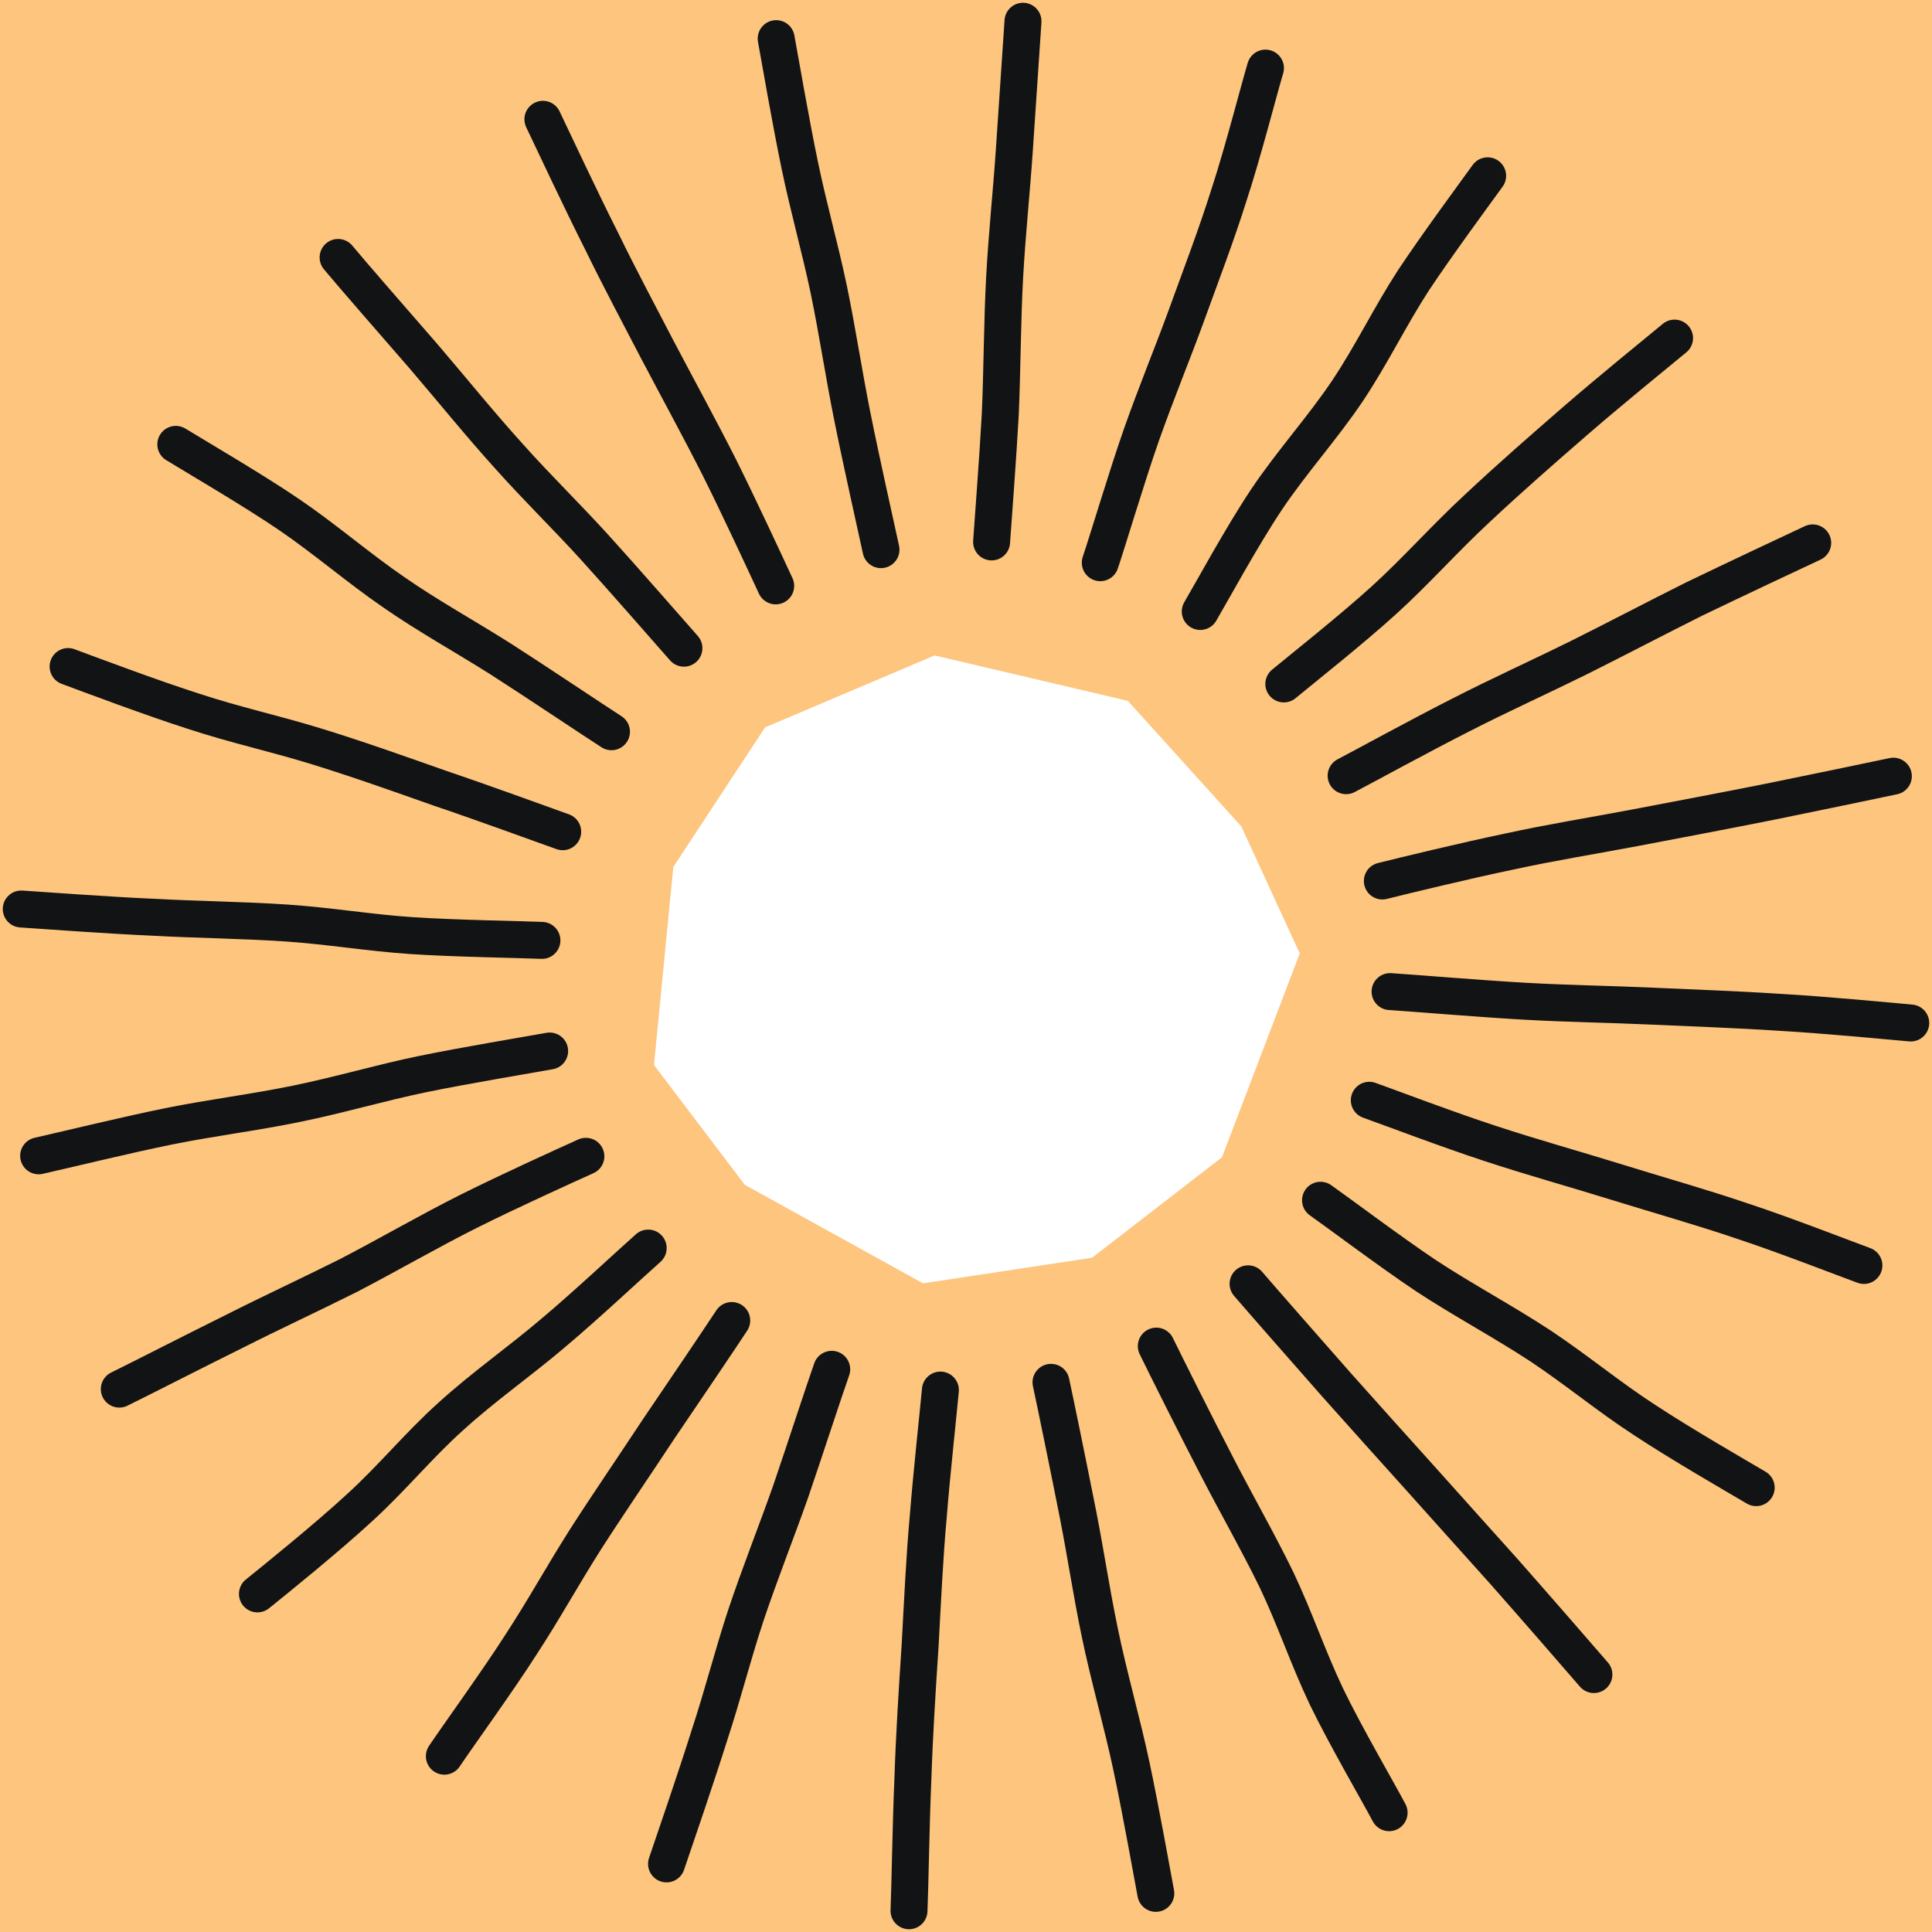
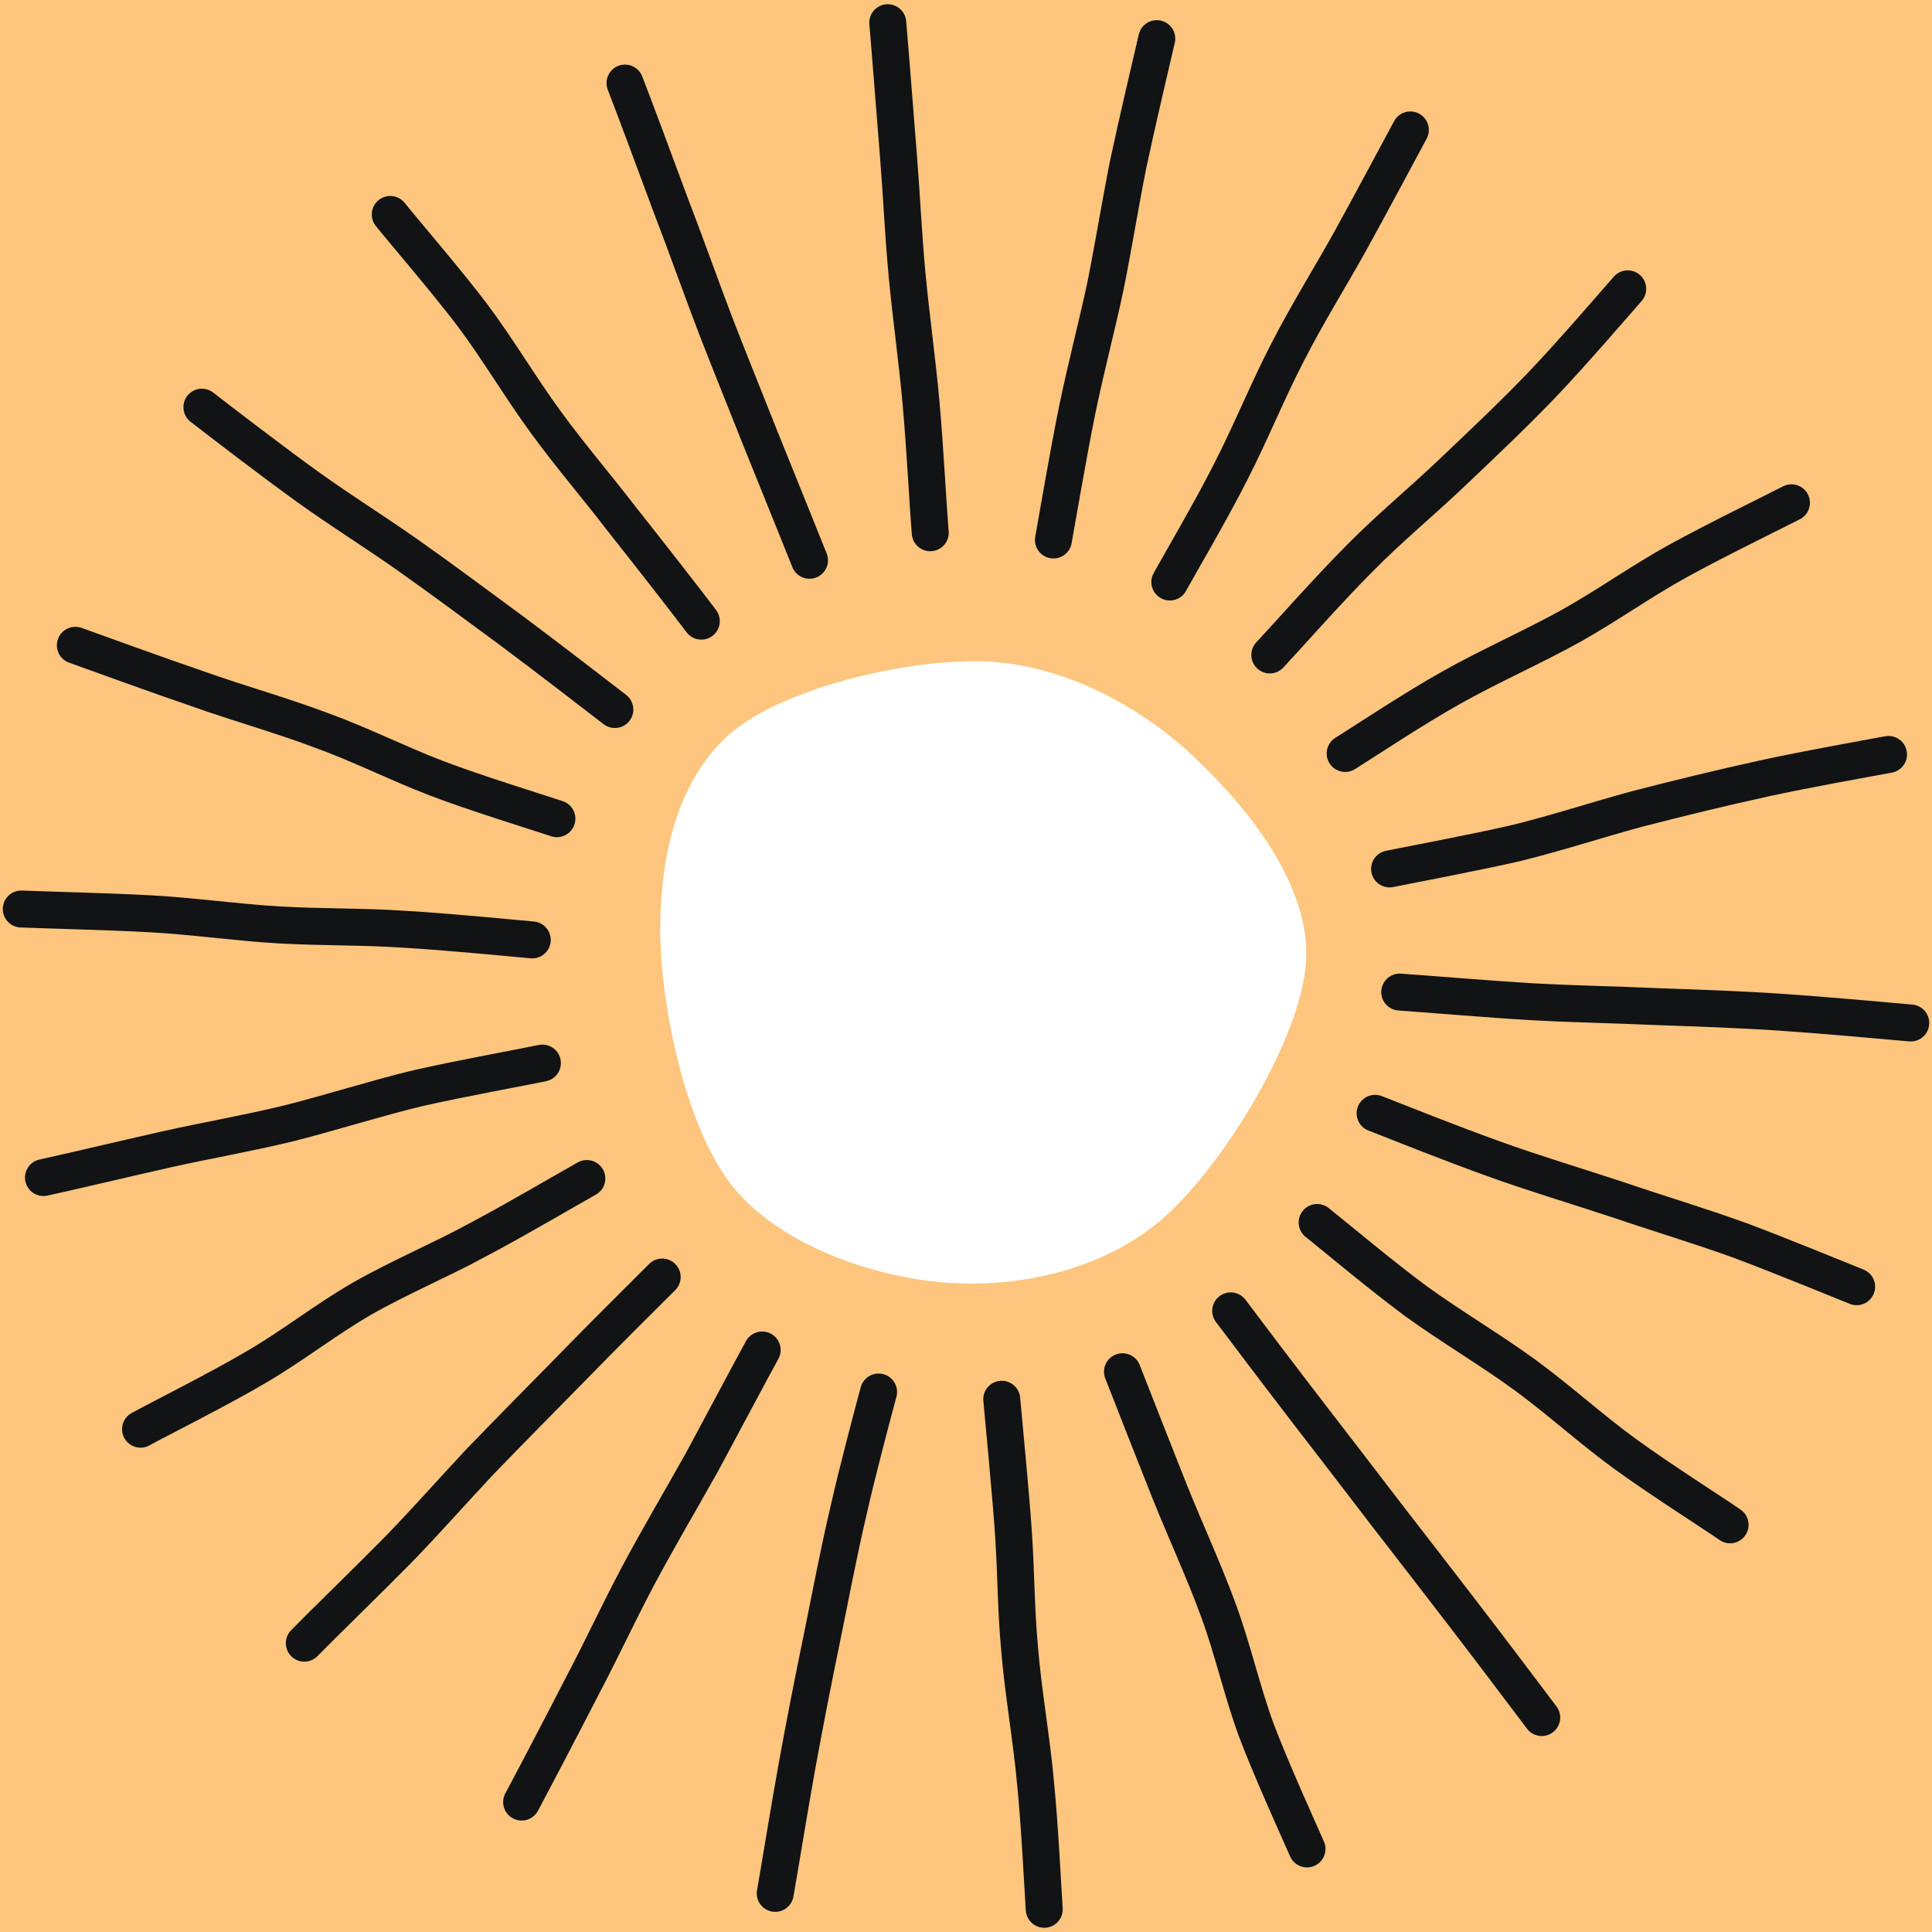
<svg xmlns="http://www.w3.org/2000/svg" viewBox="0 0 400 400" class="ud-ill ud-ill-sun" role="img" aria-label="sun illustration">
  <style>
.ud-ill-sun .ud-draw{stroke-dasharray:1;stroke-dashoffset:1;animation:ud-draw-sun 600ms cubic-bezier(0.65, 0, 0.35, 1) both}
- .ud-ill-sun .ud-pop{transform-box:fill-box;transform-origin:center;animation:ud-pop-sun 320ms cubic-bezier(0.34, 1.56, 0.64, 1) both}
+ .ud-ill-sun .ud-pop{transform-box:fill-box;transform-origin:center;animation:ud-pop-sun 787ms linear(0, 0.028, 0.088, 0.171, 0.268, 0.373, 0.478, 0.581, 0.677, 0.764, 0.841, 0.906, 0.961, 1.004, 1.038, 1.062, 1.078, 1.088, 1.092, 1.091, 1.087, 1.08, 1.071, 1.062, 1.052, 1.043, 1.034, 1.025, 1.018, 1.011, 1.006, 1.001, 0.998, 0.995, 0.993, 0.992, 0.992, 0.992, 0.992, 0.992, 0.993, 0.994, 0.995, 0.996, 0.997, 0.997, 0.998, 0.999, 0.999, 1, 1, 1, 1.001, 1) both}
@keyframes ud-draw-sun{to{stroke-dashoffset:0}}
@keyframes ud-pop-sun{from{transform:scale(0)}to{transform:scale(1)}}
.ud-ill-sun .ud-ray{animation:ud-radiate-sun 1800ms cubic-bezier(0.33, 0, 0.67, 1) 200ms infinite both}
@keyframes ud-radiate-sun{0%{stroke-dasharray:.001 1;stroke-dashoffset:0}55%{stroke-dasharray:.42 1;stroke-dashoffset:-.08}85%{stroke-dasharray:.5 1;stroke-dashoffset:-.5}100%{stroke-dasharray:.001 1;stroke-dashoffset:-1}}
+ .ud-ill-sun .ud-breathe{transform-box:fill-box;transform-origin:center;animation:ud-breathe-sun 4000ms cubic-bezier(0.37, 0, 0.63, 1) 787ms infinite alternate}
+ @keyframes ud-breathe-sun{from{transform:scale(1)}to{transform:scale(1.03)}}
@media (prefers-reduced-motion:reduce){.ud-ill-sun *{animation:none!important}.ud-ill-sun .ud-draw{stroke-dashoffset:0}}</style>
  <rect width="400" height="400" fill="#fdc57e" />
-   <path class="ud-pop" fill="#ffffff" d="M269.1 197.4L253 239.6L226.1 260.4L191.1 265.7L154.2 245.3L135.4 220.5L139.4 179.5L158.4 150.6L193.5 135.7L233.5 145.1L257 171.1Z" />
+   <g class="ud-breathe">
+     <path class="ud-pop" fill="#ffffff" d="M270.4 199.1C269.4 214.9 253.6 240.7 241.3 251.8C228.9 262.9 211.3 266.6 196.4 265.6C181.5 264.6 161.9 258.1 151.9 245.9C142 233.8 136.7 208.2 136.7 192.5C136.7 176.7 140.5 160.6 151.9 151.3C163.3 142.1 189 136.1 204.9 137C220.8 137.9 236.5 146.5 247.4 156.9C258.3 167.2 271.4 183.3 270.4 199.1Z">
+       <animate attributeName="d" dur="3600ms" repeatCount="indefinite" calcMode="spline" values="M270.4 199.1C269.4 214.9 253.6 240.7 241.3 251.8C228.9 262.9 211.3 266.6 196.4 265.6C181.5 264.6 161.9 258.1 151.9 245.9C142 233.8 136.7 208.2 136.7 192.5C136.7 176.7 140.5 160.6 151.9 151.3C163.3 142.1 189 136.1 204.9 137C220.8 137.9 236.5 146.5 247.4 156.9C258.3 167.2 271.4 183.3 270.4 199.1Z;M146.1 238.5C135.4 225.8 129.2 209.6 131.4 194.1C133.7 178.5 147.4 154.6 159.8 145.2C172.1 135.8 190.1 134.8 205.5 137.6C221 140.3 243 149.7 252.5 161.7C262 173.6 264.6 193.9 262.6 209.3C260.5 224.6 251.6 243.5 240.4 253.7C229.2 263.8 211.2 272.5 195.5 269.9C179.7 267.4 156.7 251.1 146.1 238.5Z;M245.6 153.2C256.4 162.9 260.8 175.6 262.2 190.8C263.5 205.9 262.9 230.9 253.7 244C244.4 257.2 222.9 267.9 206.7 269.6C190.6 271.2 169.5 264.4 156.9 253.9C144.3 243.4 132.2 223.6 130.9 206.8C129.7 190.1 138.4 165.8 149.5 153.4C160.7 141 181.8 132.5 197.8 132.5C213.8 132.5 234.9 143.5 245.6 153.2Z;M270.4 199.1C269.4 214.9 253.6 240.7 241.3 251.8C228.9 262.9 211.3 266.6 196.4 265.6C181.5 264.6 161.9 258.1 151.9 245.9C142 233.8 136.7 208.2 136.7 192.5C136.7 176.7 140.5 160.6 151.9 151.3C163.3 142.1 189 136.1 204.9 137C220.8 137.9 236.5 146.5 247.4 156.9C258.3 167.2 271.4 183.3 270.4 199.1Z" keyTimes="0;0.3;0.7;1" keySplines="0.37 0 0.63 1;0.37 0 0.63 1;0.37 0 0.63 1" />
+     </path>
+   </g>
  <g class="ud-rays">
-     <path class="ud-ray" fill="none" stroke="#111314" stroke-width="7.65" stroke-linecap="round" stroke-linejoin="round" pathLength="1" d="M287.8 205.3C292.5 205.6 306.9 206.8 315.8 207.3C324.8 207.8 333 207.9 341.8 208.3C350.6 208.7 359.6 209 368.6 209.6C377.6 210.1 391.1 211.4 395.6 211.8" />
-     <path class="ud-ray" fill="none" stroke="#111314" stroke-width="7.65" stroke-linecap="round" stroke-linejoin="round" pathLength="1" d="M283.5 227.8C287.7 229.3 300.1 234 308.7 236.8C317.2 239.6 326.2 242.1 334.9 244.8C343.6 247.5 352.5 250 361 252.9C369.5 255.7 381.8 260.5 385.9 262" />
-     <path class="ud-ray" fill="none" stroke="#111314" stroke-width="7.65" stroke-linecap="round" stroke-linejoin="round" pathLength="1" d="M273.4 248.5C277.1 251.1 287.6 259 295.2 264.1C302.8 269.1 311.4 273.7 319 278.7C326.5 283.7 333.1 289.2 340.5 294C347.9 298.9 359.7 305.7 363.6 308" />
-     <path class="ud-ray" fill="none" stroke="#111314" stroke-width="7.65" stroke-linecap="round" stroke-linejoin="round" pathLength="1" d="M258.4 265.8C261.4 269.3 270.8 280 276.7 286.7C282.7 293.4 288.3 299.7 294.1 306.1C299.9 312.6 305.5 318.8 311.5 325.5C317.5 332.3 326.9 343.1 330 346.7" />
-     <path class="ud-ray" fill="none" stroke="#111314" stroke-width="7.65" stroke-linecap="round" stroke-linejoin="round" pathLength="1" d="M239.4 278.7C241.4 282.8 247.5 295 251.7 303.1C255.8 311.1 260.4 319.1 264.3 327.1C268.1 335.1 270.8 343.2 274.6 351.2C278.5 359.3 285.5 371.3 287.6 375.3" />
-     <path class="ud-ray" fill="none" stroke="#111314" stroke-width="7.65" stroke-linecap="round" stroke-linejoin="round" pathLength="1" d="M217.6 286.2C218.6 290.8 221.5 305 223.2 313.6C224.9 322.3 225.9 329.3 227.7 338C229.5 346.8 232.4 356.9 234.3 365.9C236.2 374.9 238.5 387.7 239.3 392" />
-     <path class="ud-ray" fill="none" stroke="#111314" stroke-width="7.65" stroke-linecap="round" stroke-linejoin="round" pathLength="1" d="M194.7 287.8C194.3 292.2 192.9 305 192.2 313.8C191.4 322.6 191 331.6 190.5 340.7C189.9 349.8 189.3 359.2 189 368.4C188.6 377.5 188.4 391.1 188.2 395.6" />
-     <path class="ud-ray" fill="none" stroke="#111314" stroke-width="7.65" stroke-linecap="round" stroke-linejoin="round" pathLength="1" d="M172.2 283.5C170.7 287.7 166.6 300.3 163.7 308.8C160.7 317.3 157.2 326.1 154.4 334.5C151.6 343 149.7 350.7 146.9 359.2C144.2 367.8 139.5 381.5 138 385.9" />
-     <path class="ud-ray" fill="none" stroke="#111314" stroke-width="7.65" stroke-linecap="round" stroke-linejoin="round" pathLength="1" d="M151.5 273.4C149 277.2 141.5 288.3 136.4 295.8C131.4 303.4 125.9 311.4 121.1 318.9C116.4 326.3 112.7 333.1 107.8 340.6C103 348.1 94.6 359.7 92 363.6" />
-     <path class="ud-ray" fill="none" stroke="#111314" stroke-width="7.65" stroke-linecap="round" stroke-linejoin="round" pathLength="1" d="M134.2 258.4C130.9 261.3 121.3 270.3 114.5 276C107.7 281.8 100.1 287.1 93.4 293.2C86.7 299.2 81.2 306 74.5 312.1C67.8 318.3 56.9 327.1 53.3 330" />
-     <path class="ud-ray" fill="none" stroke="#111314" stroke-width="7.65" stroke-linecap="round" stroke-linejoin="round" pathLength="1" d="M121.3 239.4C117.3 241.2 105.4 246.6 97.2 250.7C89 254.8 80.2 259.9 72.1 264.1C63.9 268.2 56.3 271.7 48.4 275.7C40.5 279.6 28.6 285.7 24.7 287.6" />
-     <path class="ud-ray" fill="none" stroke="#111314" stroke-width="7.65" stroke-linecap="round" stroke-linejoin="round" pathLength="1" d="M113.8 217.6C109.4 218.4 96.1 220.6 87.4 222.4C78.7 224.2 70.3 226.7 61.5 228.5C52.8 230.3 43.8 231.4 34.9 233.2C26 235 12.5 238.3 8 239.3" />
-     <path class="ud-ray" fill="none" stroke="#111314" stroke-width="7.65" stroke-linecap="round" stroke-linejoin="round" pathLength="1" d="M112.2 194.7C107.6 194.5 93.9 194.3 85.1 193.7C76.3 193.1 68.2 191.7 59.3 191.1C50.4 190.5 40.8 190.4 31.6 189.9C22.5 189.5 8.9 188.5 4.4 188.2" />
-     <path class="ud-ray" fill="none" stroke="#111314" stroke-width="7.65" stroke-linecap="round" stroke-linejoin="round" pathLength="1" d="M116.5 172.2C112.3 170.7 99.7 166.1 91.1 163.2C82.6 160.2 73.6 157 65.1 154.4C56.6 151.8 48.7 150.1 40.2 147.3C31.7 144.6 18.4 139.6 14.1 138" />
-     <path class="ud-ray" fill="none" stroke="#111314" stroke-width="7.65" stroke-linecap="round" stroke-linejoin="round" pathLength="1" d="M126.6 151.5C122.7 149 111.1 141.2 103.6 136.4C96 131.6 88.7 127.6 81.5 122.6C74.2 117.6 67.3 111.6 59.8 106.5C52.3 101.4 40.3 94.4 36.4 92" />
-     <path class="ud-ray" fill="none" stroke="#111314" stroke-width="7.65" stroke-linecap="round" stroke-linejoin="round" pathLength="1" d="M141.6 134.2C138.5 130.7 129.1 119.9 123.1 113.3C117.1 106.7 111.4 101.2 105.5 94.6C99.6 88.1 93.7 80.8 87.8 73.9C81.8 67 72.9 56.8 70 53.3" />
-     <path class="ud-ray" fill="none" stroke="#111314" stroke-width="7.65" stroke-linecap="round" stroke-linejoin="round" pathLength="1" d="M160.6 121.3C158.7 117.2 153 104.9 148.9 96.7C144.8 88.6 140.2 80.2 136.1 72.4C132 64.5 128.4 57.8 124.5 49.8C120.5 41.9 114.4 28.9 112.4 24.7" />
-     <path class="ud-ray" fill="none" stroke="#111314" stroke-width="7.65" stroke-linecap="round" stroke-linejoin="round" pathLength="1" d="M182.4 113.8C181.4 109.2 178.3 95.4 176.5 86.4C174.7 77.5 173.4 68.7 171.6 60C169.8 51.4 167.4 43 165.6 34.3C163.8 25.7 161.5 12.4 160.7 8" />
-     <path class="ud-ray" fill="none" stroke="#111314" stroke-width="7.65" stroke-linecap="round" stroke-linejoin="round" pathLength="1" d="M205.3 112.2C205.6 107.8 206.6 94.9 207.1 85.7C207.5 76.6 207.5 66.5 208 57.4C208.5 48.3 209.4 40 210 31.2C210.6 22.4 211.5 8.8 211.8 4.4" />
-     <path class="ud-ray" fill="none" stroke="#111314" stroke-width="7.65" stroke-linecap="round" stroke-linejoin="round" pathLength="1" d="M227.8 116.5C229.3 112.1 233.4 98.3 236.4 89.8C239.4 81.3 242.6 73.6 245.6 65.4C248.6 57.1 251.8 48.8 254.5 40.2C257.3 31.7 260.7 18.4 262 14.1" />
-     <path class="ud-ray" fill="none" stroke="#111314" stroke-width="7.65" stroke-linecap="round" stroke-linejoin="round" pathLength="1" d="M248.5 126.6C250.8 122.7 257.2 110.9 262.3 103.3C267.4 95.7 273.9 88.5 279 80.9C284 73.4 287.8 65.5 292.6 58.1C297.5 50.7 305.4 40 308 36.4" />
-     <path class="ud-ray" fill="none" stroke="#111314" stroke-width="7.65" stroke-linecap="round" stroke-linejoin="round" pathLength="1" d="M265.8 141.6C269.3 138.7 279.9 130.3 286.6 124.2C293.2 118.2 299.1 111.5 305.8 105.3C312.4 99.1 319.5 92.9 326.3 87C333.1 81.1 343.3 72.8 346.7 70" />
-     <path class="ud-ray" fill="none" stroke="#111314" stroke-width="7.65" stroke-linecap="round" stroke-linejoin="round" pathLength="1" d="M278.7 160.6C282.7 158.5 294.4 152.1 302.5 148C310.5 143.9 318.7 140.2 326.8 136.2C334.8 132.2 342.8 128 350.8 124C358.9 120.1 371.2 114.3 375.3 112.4" />
-     <path class="ud-ray" fill="none" stroke="#111314" stroke-width="7.65" stroke-linecap="round" stroke-linejoin="round" pathLength="1" d="M286.2 182.4C290.6 181.3 303.8 178.1 312.5 176.3C321.2 174.4 329.4 173.1 338.4 171.4C347.3 169.7 357.4 167.8 366.4 166C375.3 164.2 387.7 161.6 392 160.7" />
+     <path class="ud-ray" fill="none" stroke="#111314" stroke-width="7.65" stroke-linecap="round" stroke-linejoin="round" pathLength="1" d="M289.8 205.4C294.4 205.7 308.5 206.9 317.3 207.4C326.2 207.9 334.2 208 342.8 208.4C351.4 208.7 360.3 209 369.1 209.6C377.9 210.2 391.2 211.4 395.6 211.8" />
+     <path class="ud-ray" fill="none" stroke="#111314" stroke-width="7.65" stroke-linecap="round" stroke-linejoin="round" pathLength="1" d="M284.7 230.5C288.8 232.1 300.8 236.9 309.2 239.9C317.5 242.9 326.2 245.5 334.7 248.3C343.2 251.2 351.9 253.8 360.2 256.8C368.5 259.9 380.4 264.8 384.4 266.4" />
+     <path class="ud-ray" fill="none" stroke="#111314" stroke-width="7.65" stroke-linecap="round" stroke-linejoin="round" pathLength="1" d="M272.7 253.1C276.1 255.8 286.1 264.2 293.3 269.5C300.5 274.7 308.8 279.6 315.9 284.8C323.1 290.1 329.3 295.8 336.3 300.9C343.4 306.1 354.6 313.2 358.2 315.7" />
+     <path class="ud-ray" fill="none" stroke="#111314" stroke-width="7.65" stroke-linecap="round" stroke-linejoin="round" pathLength="1" d="M254.8 271.4C257.5 275 265.9 286.1 271.3 293.1C276.7 300.1 281.7 306.6 286.9 313.4C292.1 320.1 297.1 326.6 302.5 333.6C307.9 340.6 316.4 351.9 319.2 355.6" />
+     <path class="ud-ray" fill="none" stroke="#111314" stroke-width="7.65" stroke-linecap="round" stroke-linejoin="round" pathLength="1" d="M232.4 284C234 288.1 238.9 300.6 242.2 308.9C245.5 317.1 249.3 325.3 252.3 333.5C255.3 341.7 257.1 350 260.1 358.2C263.2 366.4 268.8 378.7 270.6 382.8" />
+     <path class="ud-ray" fill="none" stroke="#111314" stroke-width="7.65" stroke-linecap="round" stroke-linejoin="round" pathLength="1" d="M207.4 289.7C207.8 294.3 209.2 308.4 209.8 317.1C210.4 325.7 210.3 332.7 211.1 341.4C211.8 350.1 213.6 360.2 214.4 369.2C215.3 378.2 215.9 391 216.2 395.3" />
+     <path class="ud-ray" fill="none" stroke="#111314" stroke-width="7.65" stroke-linecap="round" stroke-linejoin="round" pathLength="1" d="M181.9 288.2C180.8 292.3 177.5 304.6 175.6 313.1C173.6 321.6 172 330.2 170.2 339C168.4 347.7 166.6 356.9 165 365.7C163.4 374.5 161.3 387.6 160.5 392" />
+     <path class="ud-ray" fill="none" stroke="#111314" stroke-width="7.65" stroke-linecap="round" stroke-linejoin="round" pathLength="1" d="M157.8 279.5C155.7 283.3 149.6 294.8 145.4 302.6C141.1 310.3 136.3 318.4 132.2 326.1C128.1 333.8 124.9 340.8 120.8 348.6C116.8 356.4 110.2 369 108 373.1" />
+     <path class="ud-ray" fill="none" stroke="#111314" stroke-width="7.65" stroke-linecap="round" stroke-linejoin="round" pathLength="1" d="M137.1 264.4C134 267.5 124.6 276.8 118.4 283.2C112.1 289.6 105.4 296.4 99.4 302.6C93.5 308.9 88.6 314.5 82.5 320.8C76.4 327 66.2 336.9 63 340.2" />
+     <path class="ud-ray" fill="none" stroke="#111314" stroke-width="7.65" stroke-linecap="round" stroke-linejoin="round" pathLength="1" d="M121.5 244C117.7 246.1 106.7 252.6 98.9 256.7C91.2 260.9 82.6 264.5 74.9 268.9C67.3 273.3 60.8 278.5 53.1 283C45.5 287.5 33.1 293.7 29.1 295.9" />
+     <path class="ud-ray" fill="none" stroke="#111314" stroke-width="7.65" stroke-linecap="round" stroke-linejoin="round" pathLength="1" d="M112.3 220.1C108 221 95.3 223.3 86.5 225.3C77.8 227.4 68.4 230.4 59.7 232.6C51 234.7 42.8 236.1 34.3 238C25.9 239.9 13.2 242.9 9 243.8" />
+     <path class="ud-ray" fill="none" stroke="#111314" stroke-width="7.65" stroke-linecap="round" stroke-linejoin="round" pathLength="1" d="M110.2 194.6C105.8 194.2 92.5 192.9 83.8 192.4C75.1 191.8 66.7 192 57.9 191.5C49.2 191 40.2 189.7 31.3 189.2C22.3 188.7 8.8 188.4 4.4 188.2" />
+     <path class="ud-ray" fill="none" stroke="#111314" stroke-width="7.65" stroke-linecap="round" stroke-linejoin="round" pathLength="1" d="M115.3 169.5C111.1 168.1 98.4 164.2 90.3 161.1C82.2 158 74.8 154.2 66.5 151.2C58.3 148.1 49.3 145.6 40.9 142.6C32.4 139.7 19.8 135.1 15.6 133.6" />
+     <path class="ud-ray" fill="none" stroke="#111314" stroke-width="7.65" stroke-linecap="round" stroke-linejoin="round" pathLength="1" d="M127.3 146.9C123.8 144.2 113.3 136.1 106.2 130.8C99 125.5 91.5 119.9 84.4 114.9C77.3 109.9 70.8 105.9 63.7 100.8C56.6 95.7 45.4 87.1 41.8 84.3" />
+     <path class="ud-ray" fill="none" stroke="#111314" stroke-width="7.65" stroke-linecap="round" stroke-linejoin="round" pathLength="1" d="M145.2 128.6C142.5 125 134 114.1 128.6 107.3C123.3 100.4 118.1 94.4 113 87.4C107.8 80.3 103.1 72.3 97.7 65.1C92.3 58 83.6 47.9 80.8 44.4" />
+     <path class="ud-ray" fill="none" stroke="#111314" stroke-width="7.65" stroke-linecap="round" stroke-linejoin="round" pathLength="1" d="M167.6 116C165.9 111.8 160.7 98.8 157.4 90.7C154.2 82.6 151.3 75.5 148.2 67.5C145.1 59.4 142 50.6 138.8 42.3C135.7 33.9 131 21.3 129.4 17.2" />
+     <path class="ud-ray" fill="none" stroke="#111314" stroke-width="7.65" stroke-linecap="round" stroke-linejoin="round" pathLength="1" d="M192.6 110.3C192.2 105.8 191.5 92.4 190.7 83.5C189.9 74.6 188.6 65.4 187.8 56.9C187 48.3 186.7 40.8 186 32.1C185.3 23.4 184.2 9.2 183.8 4.7" />
+     <path class="ud-ray" fill="none" stroke="#111314" stroke-width="7.65" stroke-linecap="round" stroke-linejoin="round" pathLength="1" d="M218.1 111.8C218.9 107.4 221.2 93.8 223 85C224.8 76.2 227.1 67.6 228.9 59.1C230.6 50.6 231.9 42.4 233.6 33.9C235.4 25.4 238.5 12.3 239.5 8" />
+     <path class="ud-ray" fill="none" stroke="#111314" stroke-width="7.65" stroke-linecap="round" stroke-linejoin="round" pathLength="1" d="M242.2 120.5C244.3 116.7 250.8 105.6 254.8 97.7C258.9 89.7 262.5 80.8 266.6 72.9C270.7 64.9 275.1 57.9 279.4 50.2C283.6 42.6 289.9 30.8 292 26.9" />
+     <path class="ud-ray" fill="none" stroke="#111314" stroke-width="7.65" stroke-linecap="round" stroke-linejoin="round" pathLength="1" d="M262.9 135.6C266 132.3 275.2 121.9 281.5 115.6C287.7 109.3 294.3 103.9 300.7 97.8C307 91.8 313.5 85.7 319.6 79.3C325.6 73 334.1 63.1 337 59.8" />
+     <path class="ud-ray" fill="none" stroke="#111314" stroke-width="7.65" stroke-linecap="round" stroke-linejoin="round" pathLength="1" d="M278.5 156C282.2 153.7 292.7 146.7 300.6 142.3C308.4 137.9 317.7 133.8 325.4 129.5C333.2 125.1 339.7 120.4 347.3 116.2C354.9 112 367 106.1 370.9 104.1" />
+     <path class="ud-ray" fill="none" stroke="#111314" stroke-width="7.65" stroke-linecap="round" stroke-linejoin="round" pathLength="1" d="M287.7 179.9C292.1 179 305.5 176.5 314.1 174.5C322.6 172.4 330.4 169.8 338.9 167.5C347.4 165.3 356.4 163.1 365.1 161.2C373.7 159.3 386.7 157 391 156.2" />
  </g>
</svg>
